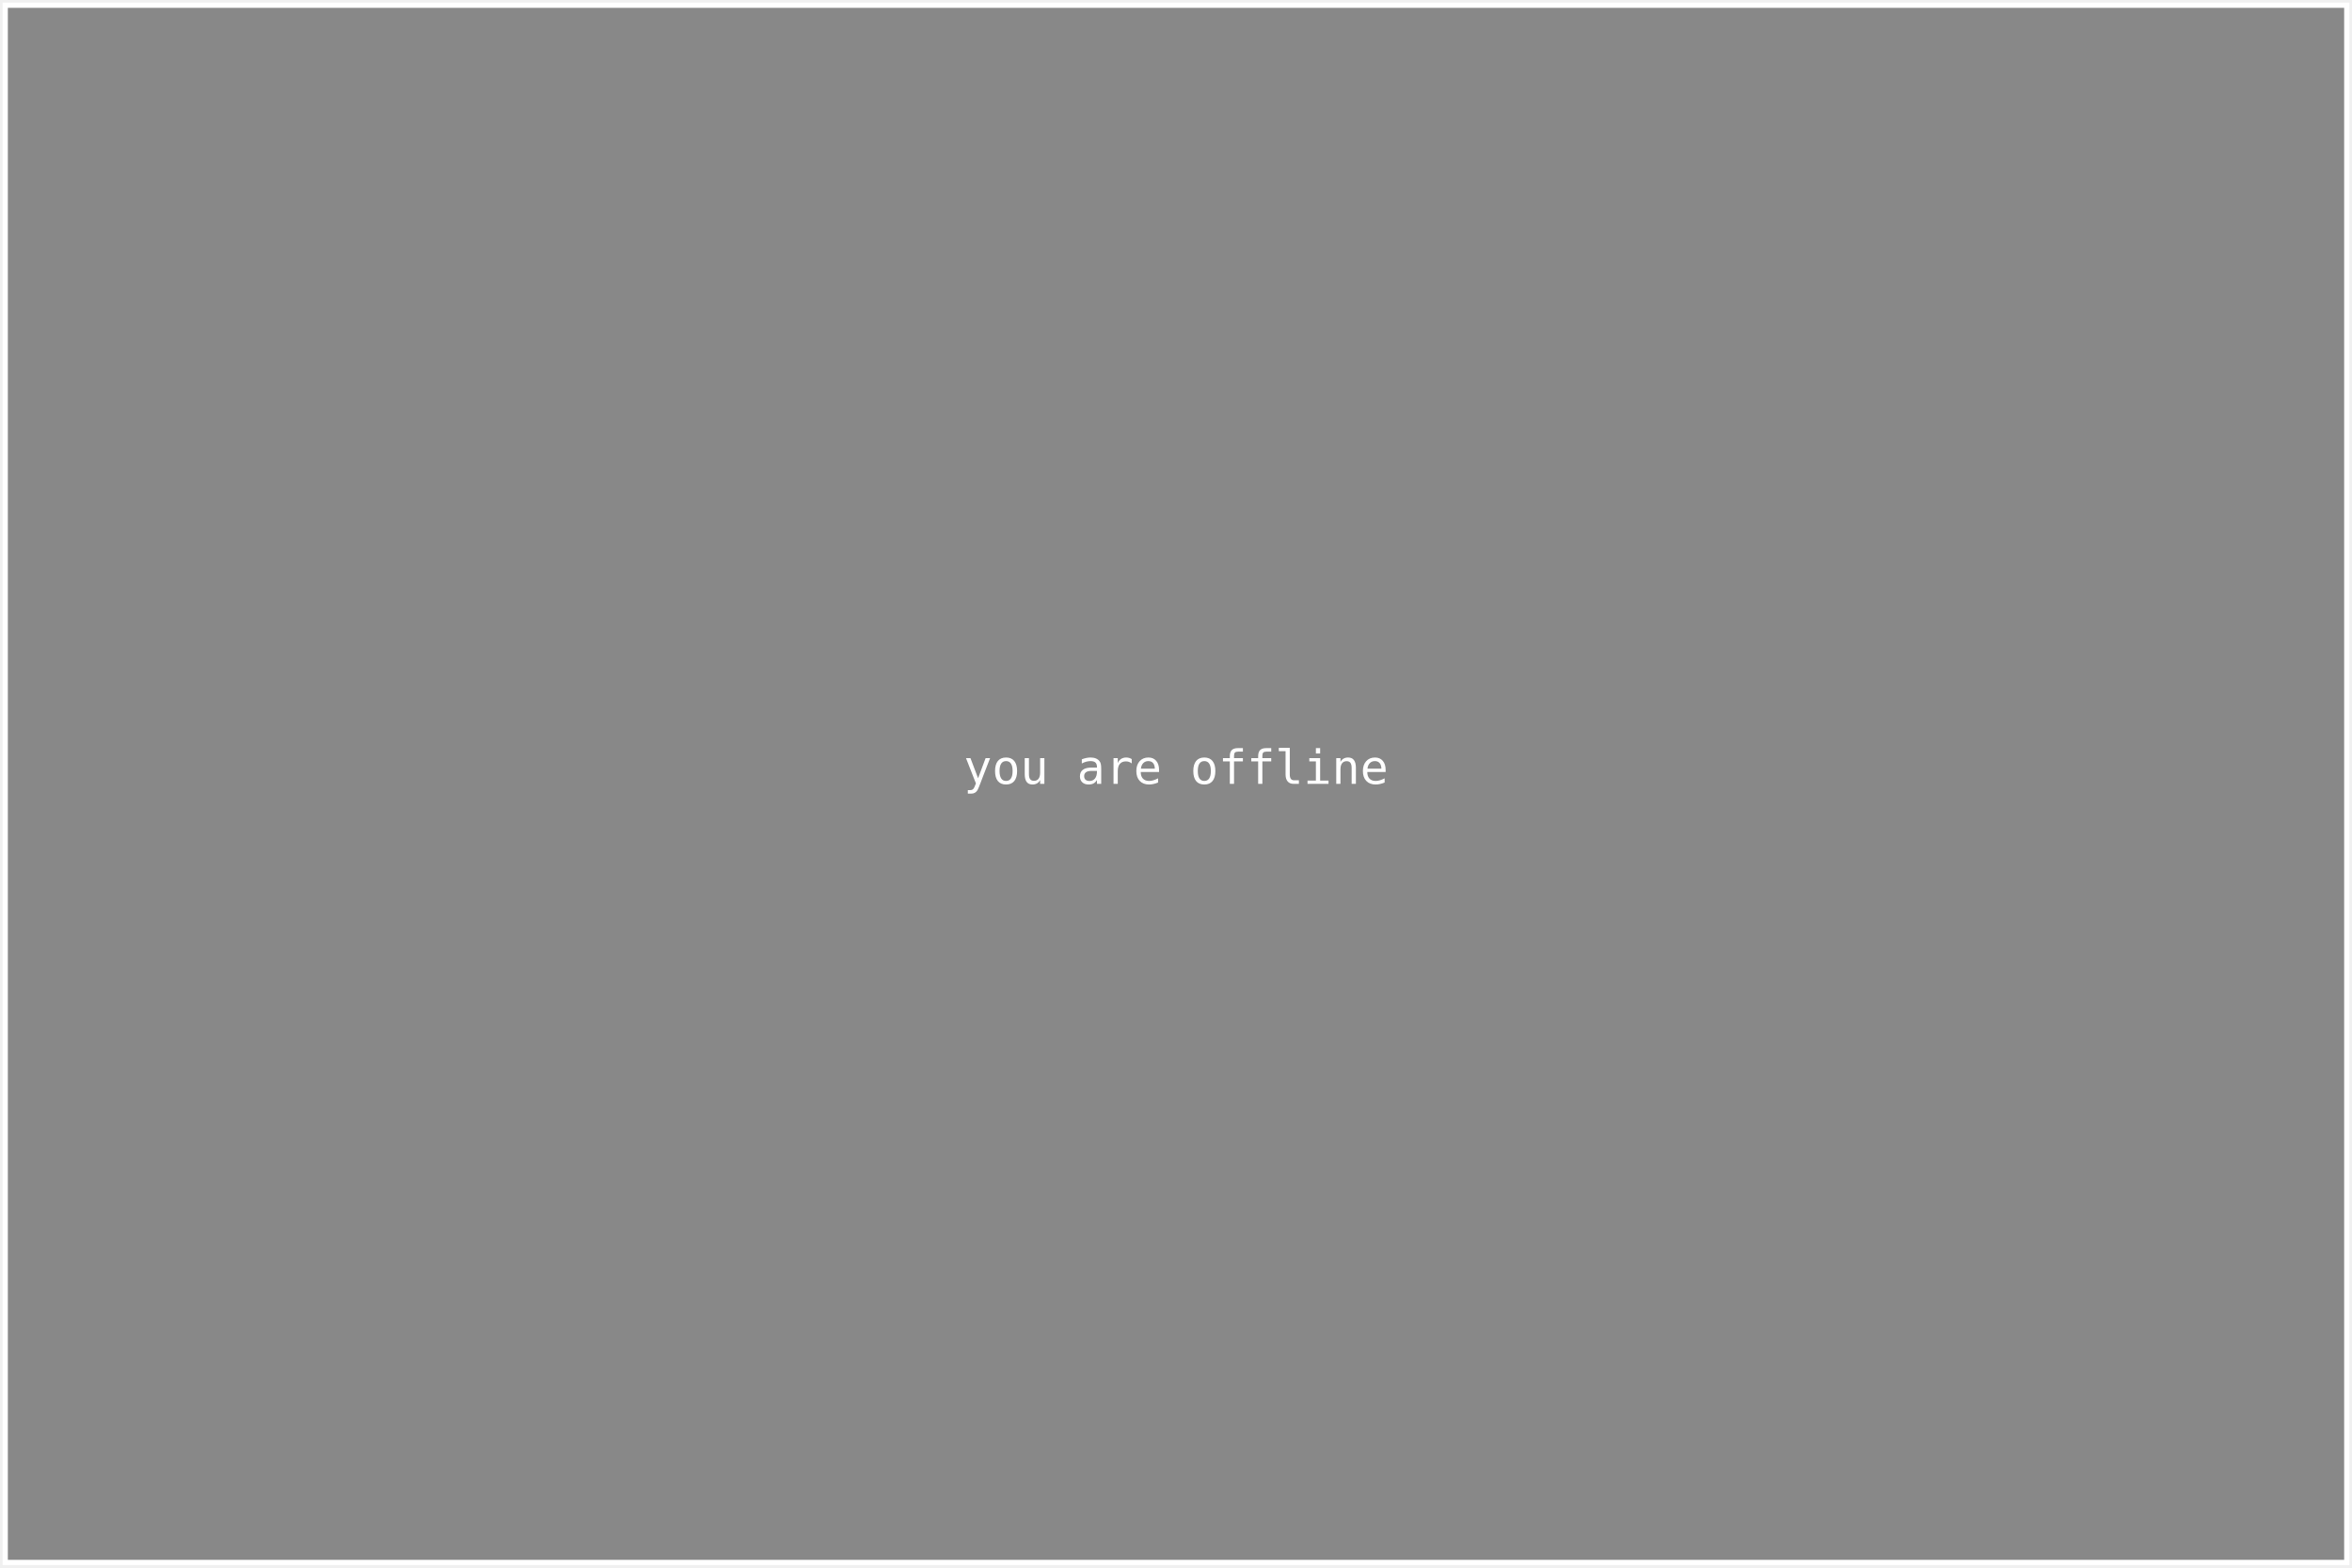
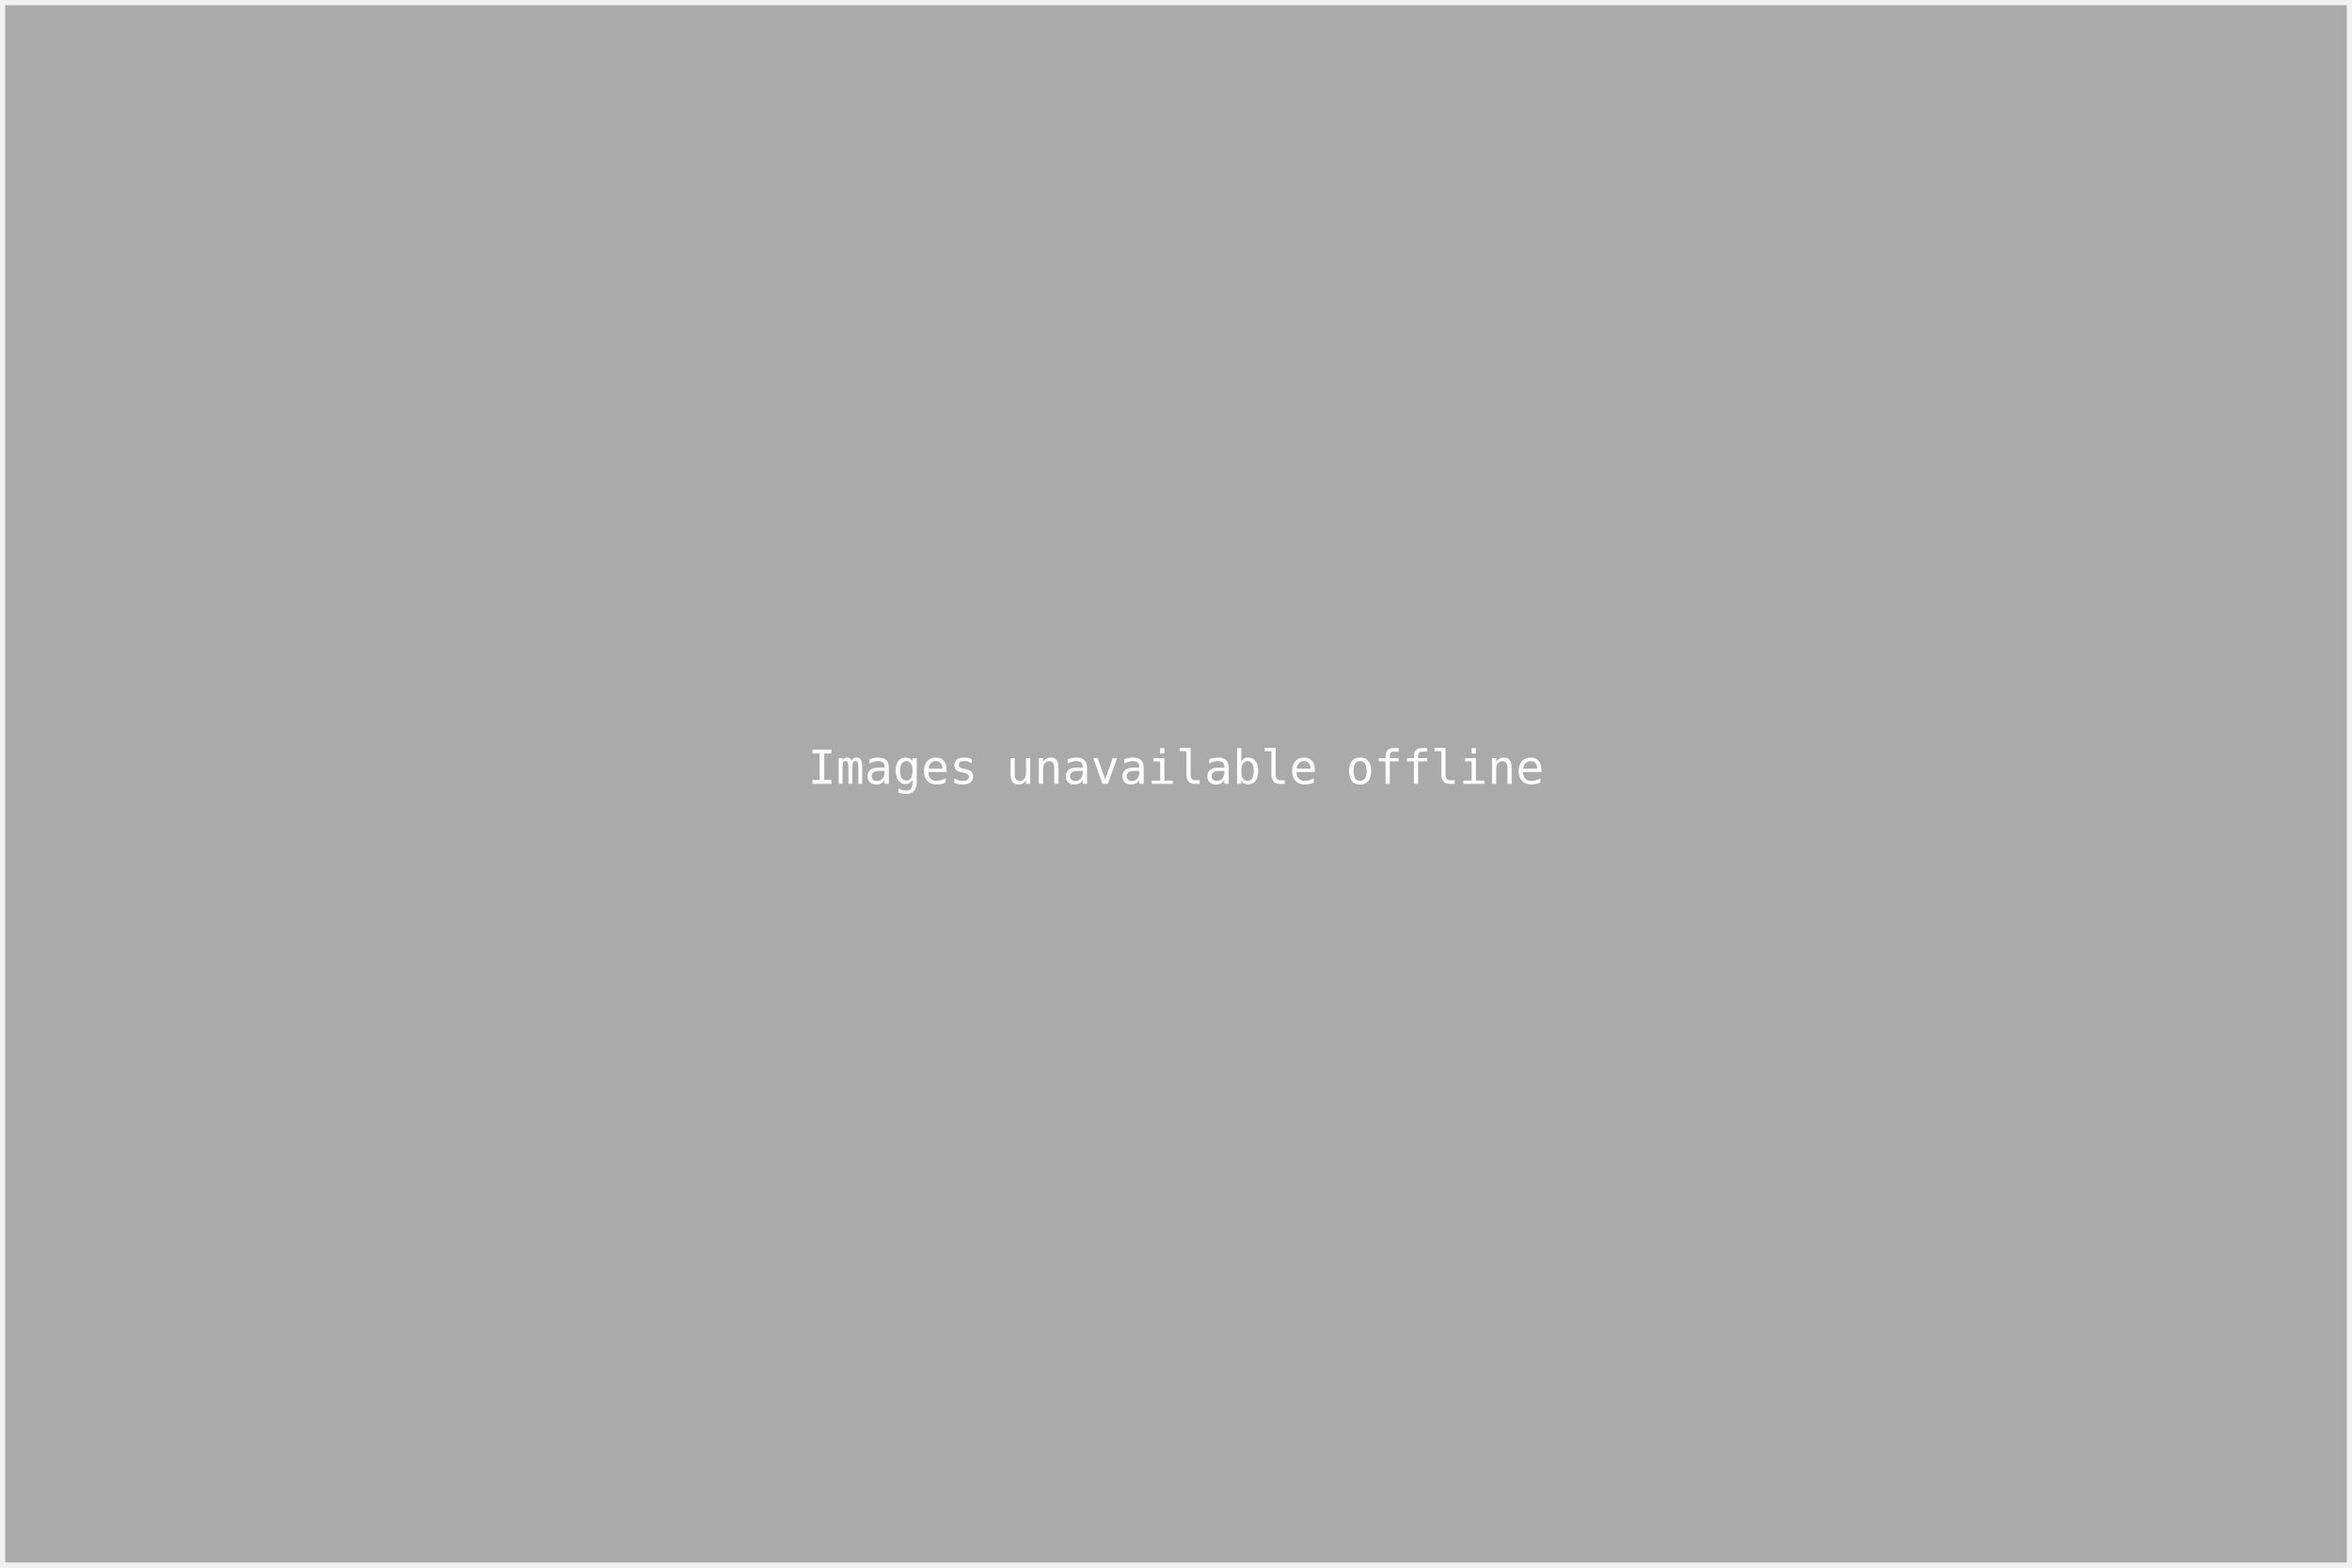
<svg xmlns="http://www.w3.org/2000/svg" width="900" height="600">
-   <path fill="#888" stroke="#fff" stroke-width="2" d="M2 2h896v596H2z" />
-   <text x="50%" y="50%" font-size="18" text-anchor="middle" alignment-baseline="middle" font-family="monospace, sans-serif" fill="#fff">you are offline</text>
+   <path fill="#aaa" d="M2 2h896v596H2z" />
+   <text x="50%" y="50%" font-size="18" text-anchor="middle" alignment-baseline="middle" font-family="monospace, sans-serif" fill="#fff">Images unavailable offline</text>
</svg>
